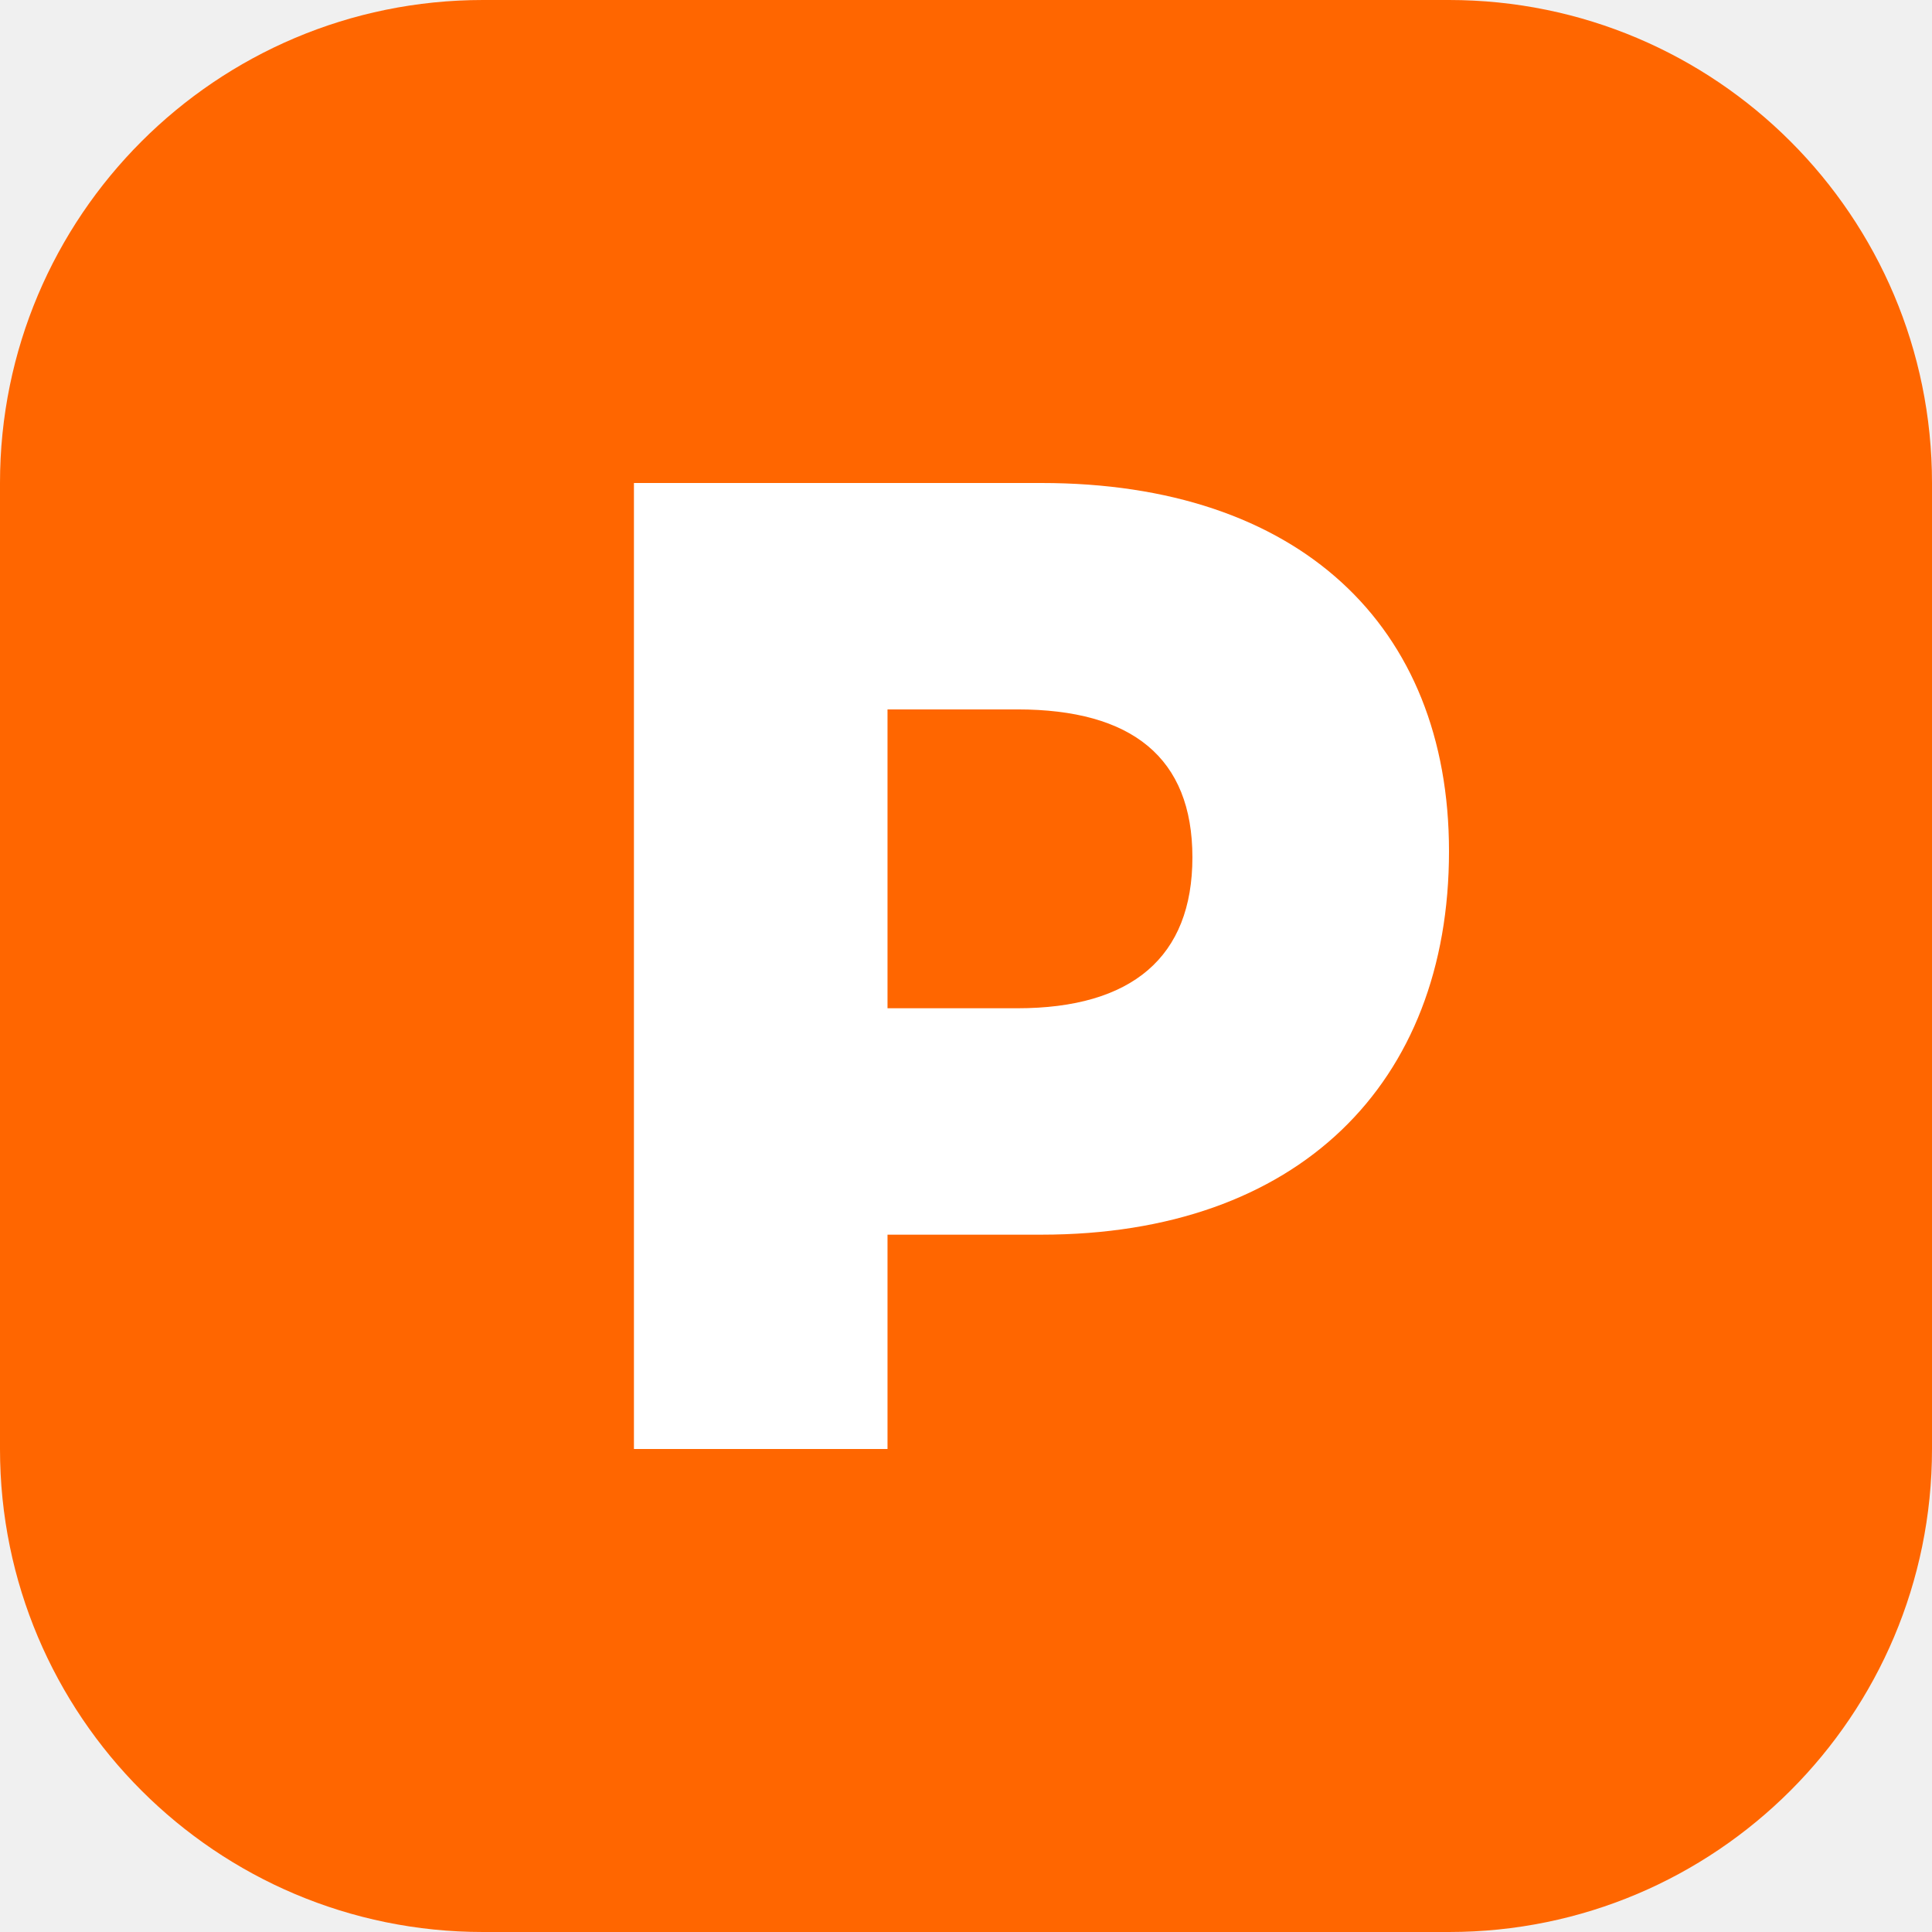
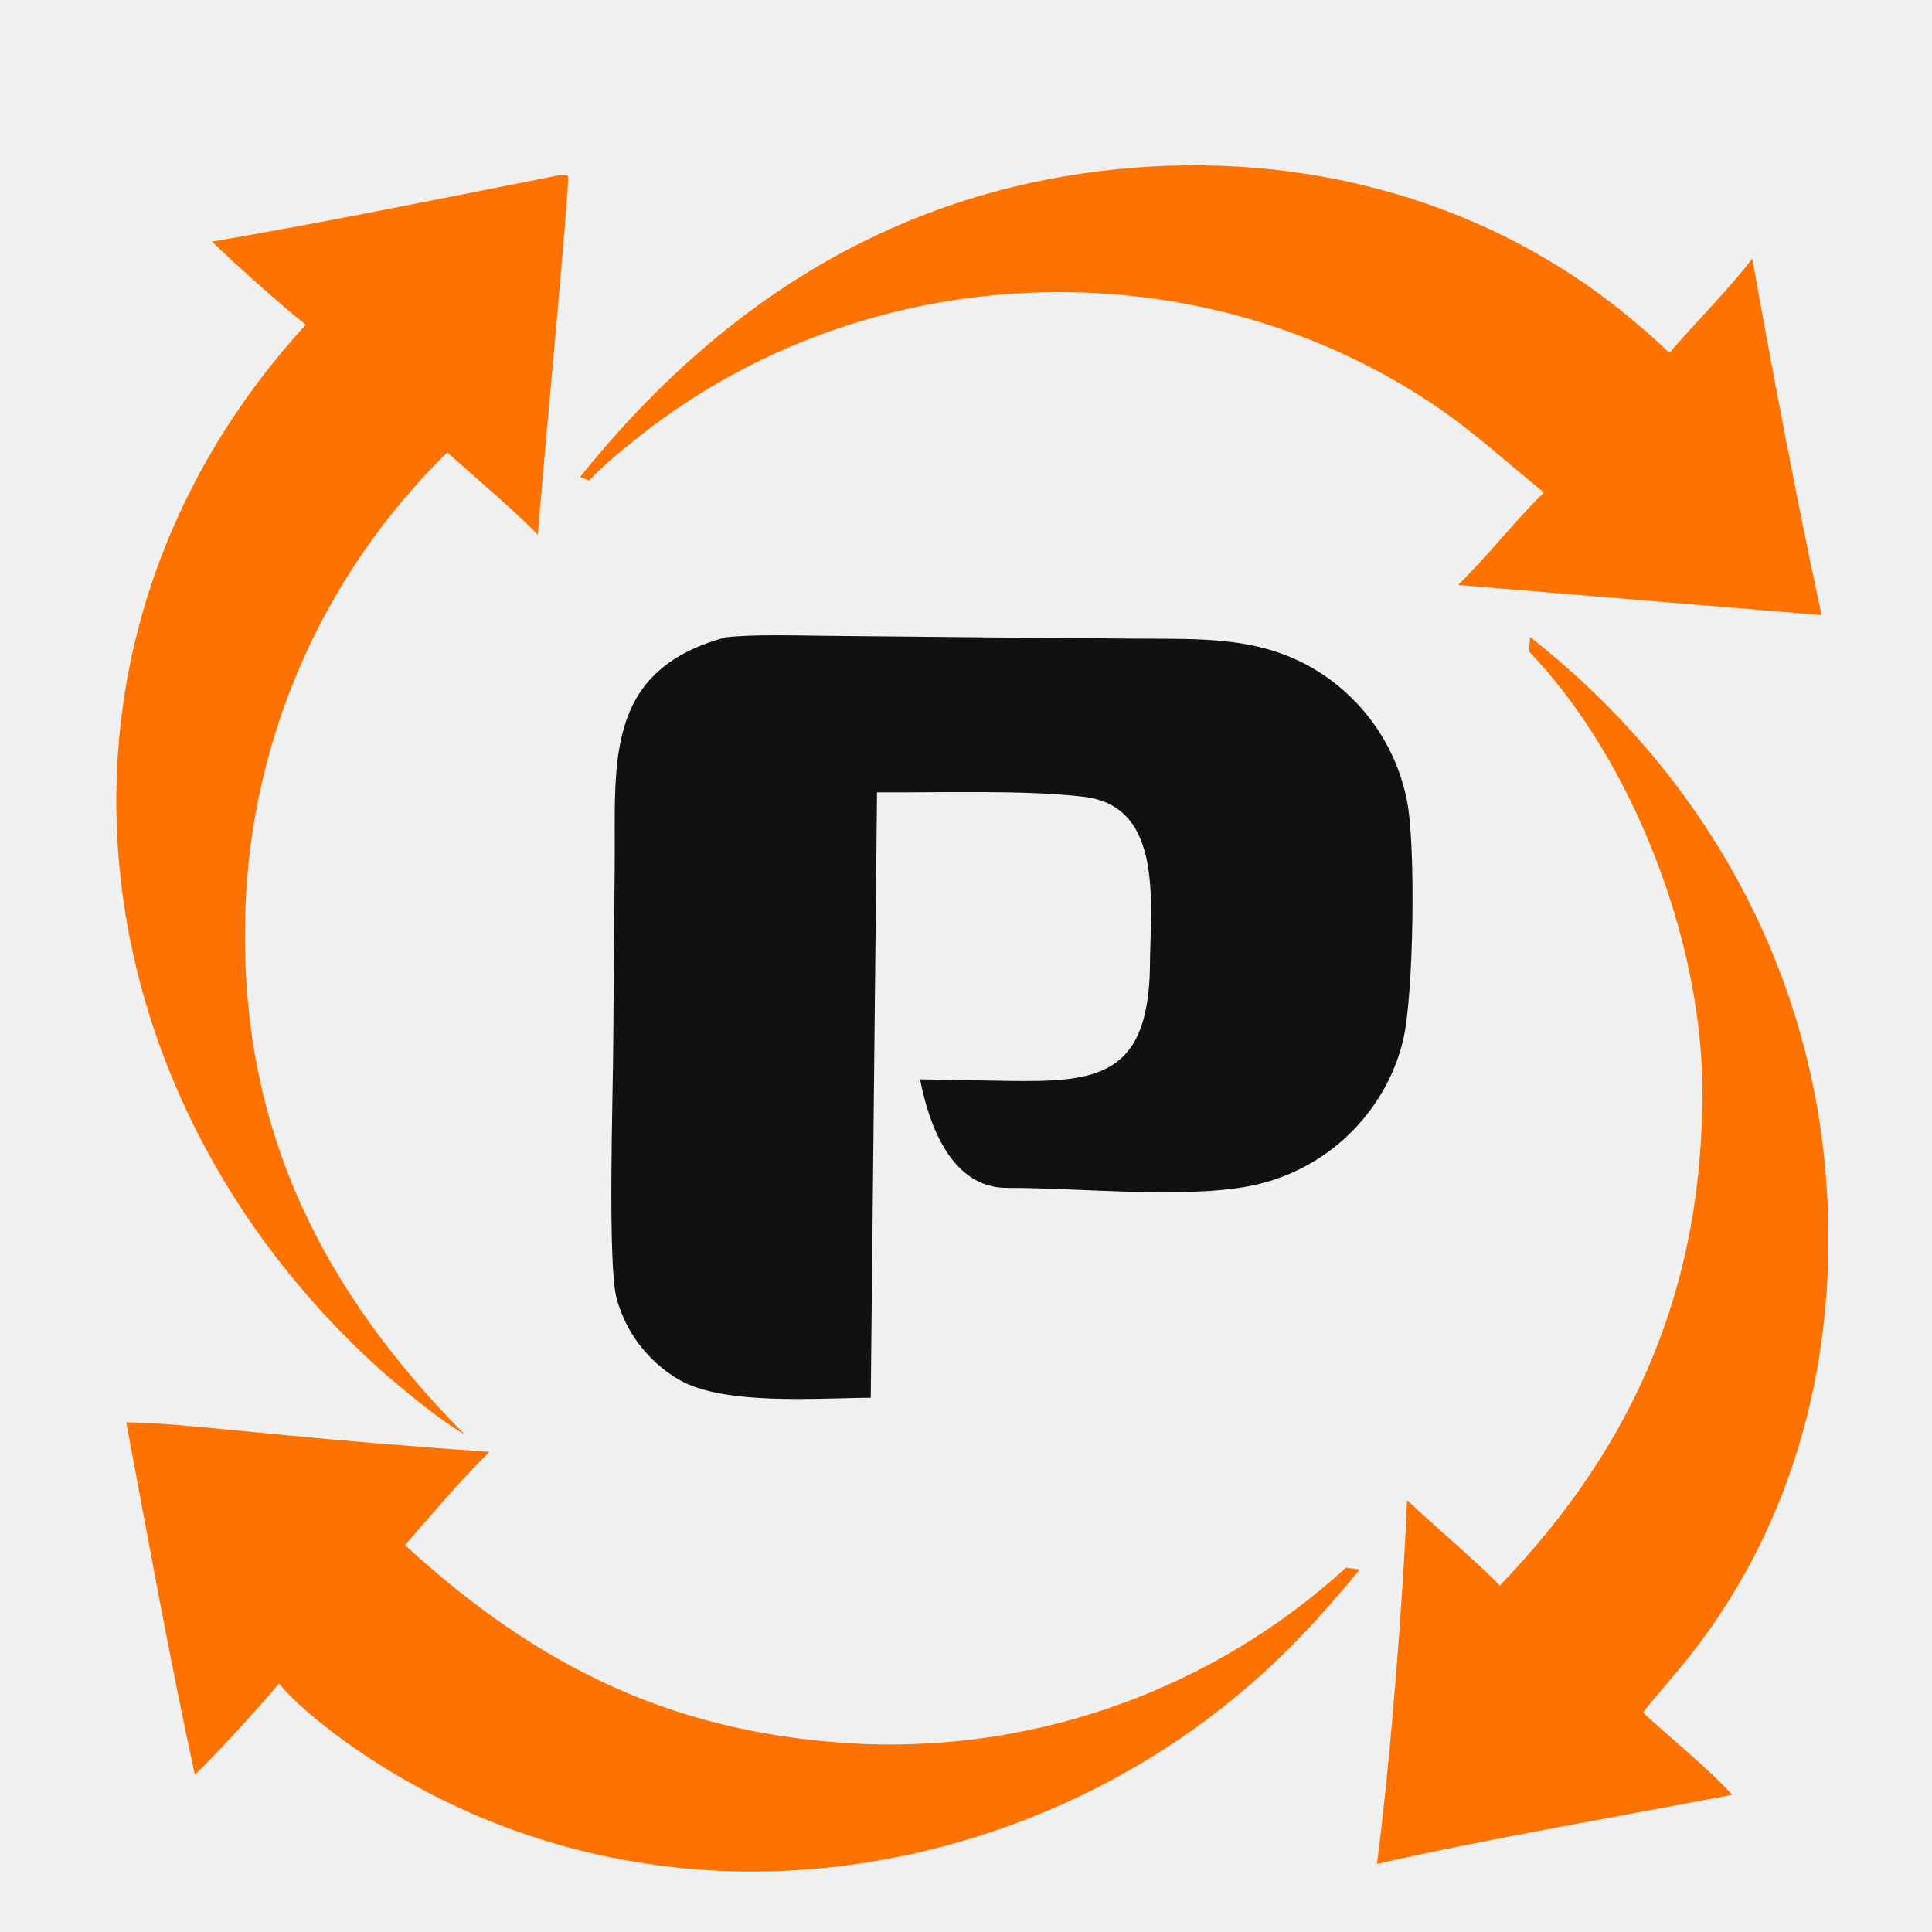
- <svg xmlns="http://www.w3.org/2000/svg" viewBox="0 0 64 64">
-   <rect width="64" height="64" rx="16" fill="#ff6600" />
-   <path d="M21 48V16h13.5C43 16 48 20.7 48 28.2c0 7.7-5 12.7-13.5 12.7h-5.1V48H21Zm8.4-14.6h4.3c3.8 0 5.8-1.7 5.8-5s-2-4.9-5.8-4.9h-4.3v9.9Z" fill="#fff" />
+ <svg xmlns="http://www.w3.org/2000/svg" viewBox="0 0 93 93">
+   <style>
+     .plata-core { fill: #111111; }
+     @media (prefers-color-scheme: dark) {
+       .plata-core { fill: #ffffff; }
+     }
+   </style>
+   <path class="plata-core" d="M34.936 30.678C36.254 30.524 38.419 30.594 39.772 30.606L47.486 30.681L54.675 30.742C57.877 30.768 60.825 30.589 63.638 32.443C65.769 33.854 67.243 36.058 67.73 38.56C68.158 40.719 68.05 47.921 67.543 50.06C67.286 51.145 66.832 52.174 66.202 53.095C64.803 55.172 62.632 56.609 60.169 57.09C56.964 57.716 51.853 57.168 48.492 57.182C45.782 57.193 44.714 54.126 44.288 51.955L47.533 52.014C52.345 52.098 55.273 52.265 55.355 46.518C55.362 43.586 56.055 38.83 52.198 38.358C49.383 38.013 45.122 38.164 42.217 38.142L41.915 67.284C39.296 67.298 34.871 67.661 32.697 66.424C31.218 65.563 30.136 64.159 29.684 62.514C29.244 60.904 29.503 52.77 29.517 50.47L29.588 41.805C29.646 36.837 28.98 32.291 34.936 30.678Z" />
+   <g fill="#FE7300">
+     <path d="M26.731 8.472C27.006 8.4 27.067 8.417 27.34 8.458C27.467 8.682 26.005 23.862 25.895 25.744C24.812 24.617 22.76 22.883 21.53 21.781C15.321 27.849 11.814 36.142 11.792 44.806C11.722 54.611 15.607 62.218 22.37 69.053C21.133 68.333 19.788 67.191 18.688 66.275C18.564 66.169 18.441 66.062 18.32 65.952C3.403 52.49 0.84 30.812 14.718 15.632C13.426 14.6 11.378 12.77 10.207 11.629C15.619 10.709 21.341 9.533 26.731 8.472Z" />
+     <path d="M6.077 68.468C7.863 68.478 10.607 68.793 12.481 68.961C16.169 69.326 19.862 69.635 23.559 69.887C22.141 71.291 20.807 72.865 19.498 74.376C25.983 80.336 32.65 83.549 41.559 83.949C50.123 84.285 58.473 81.235 64.788 75.465L65.459 75.549C63.318 78.137 61.448 80.151 58.773 82.252C51.352 88.081 41.529 90.989 32.115 89.845C26.359 89.163 20.882 86.992 16.229 83.549C15.379 82.909 14.082 81.864 13.436 81.041C12.33 82.335 10.578 84.273 9.382 85.437C8.18 79.924 7.122 74.023 6.077 68.468Z" />
+     <path d="M27.921 22.962C34.364 14.934 42.529 9.512 52.983 8.233C61.892 7.143 70.888 9.274 77.966 14.899C78.795 15.56 79.595 16.256 80.363 16.986C81.538 15.604 83.34 13.799 84.349 12.442C85.334 17.949 86.508 24.148 87.686 29.609L70.182 28.16C71.638 26.743 72.855 25.141 74.316 23.706C72.424 22.169 70.749 20.611 68.692 19.269C57.175 11.756 41.718 12.432 30.898 20.91C30.034 21.588 29.114 22.329 28.358 23.129L27.921 22.962Z" />
+     <path d="M73.651 30.663C81.909 37.146 87.152 46.414 87.913 56.879C88.511 65.102 86.495 73.142 81.379 79.668C80.642 80.608 79.82 81.501 79.086 82.435C80.403 83.655 82.254 85.145 83.379 86.396C77.871 87.453 71.709 88.497 66.281 89.724C66.918 84.888 67.541 76.986 67.731 72.211C68.922 73.337 71.166 75.246 72.194 76.322C78.71 69.557 82 61.881 81.944 52.371C81.902 45.225 78.585 36.567 73.6 31.355L73.651 30.663Z" />
+   </g>
</svg>
